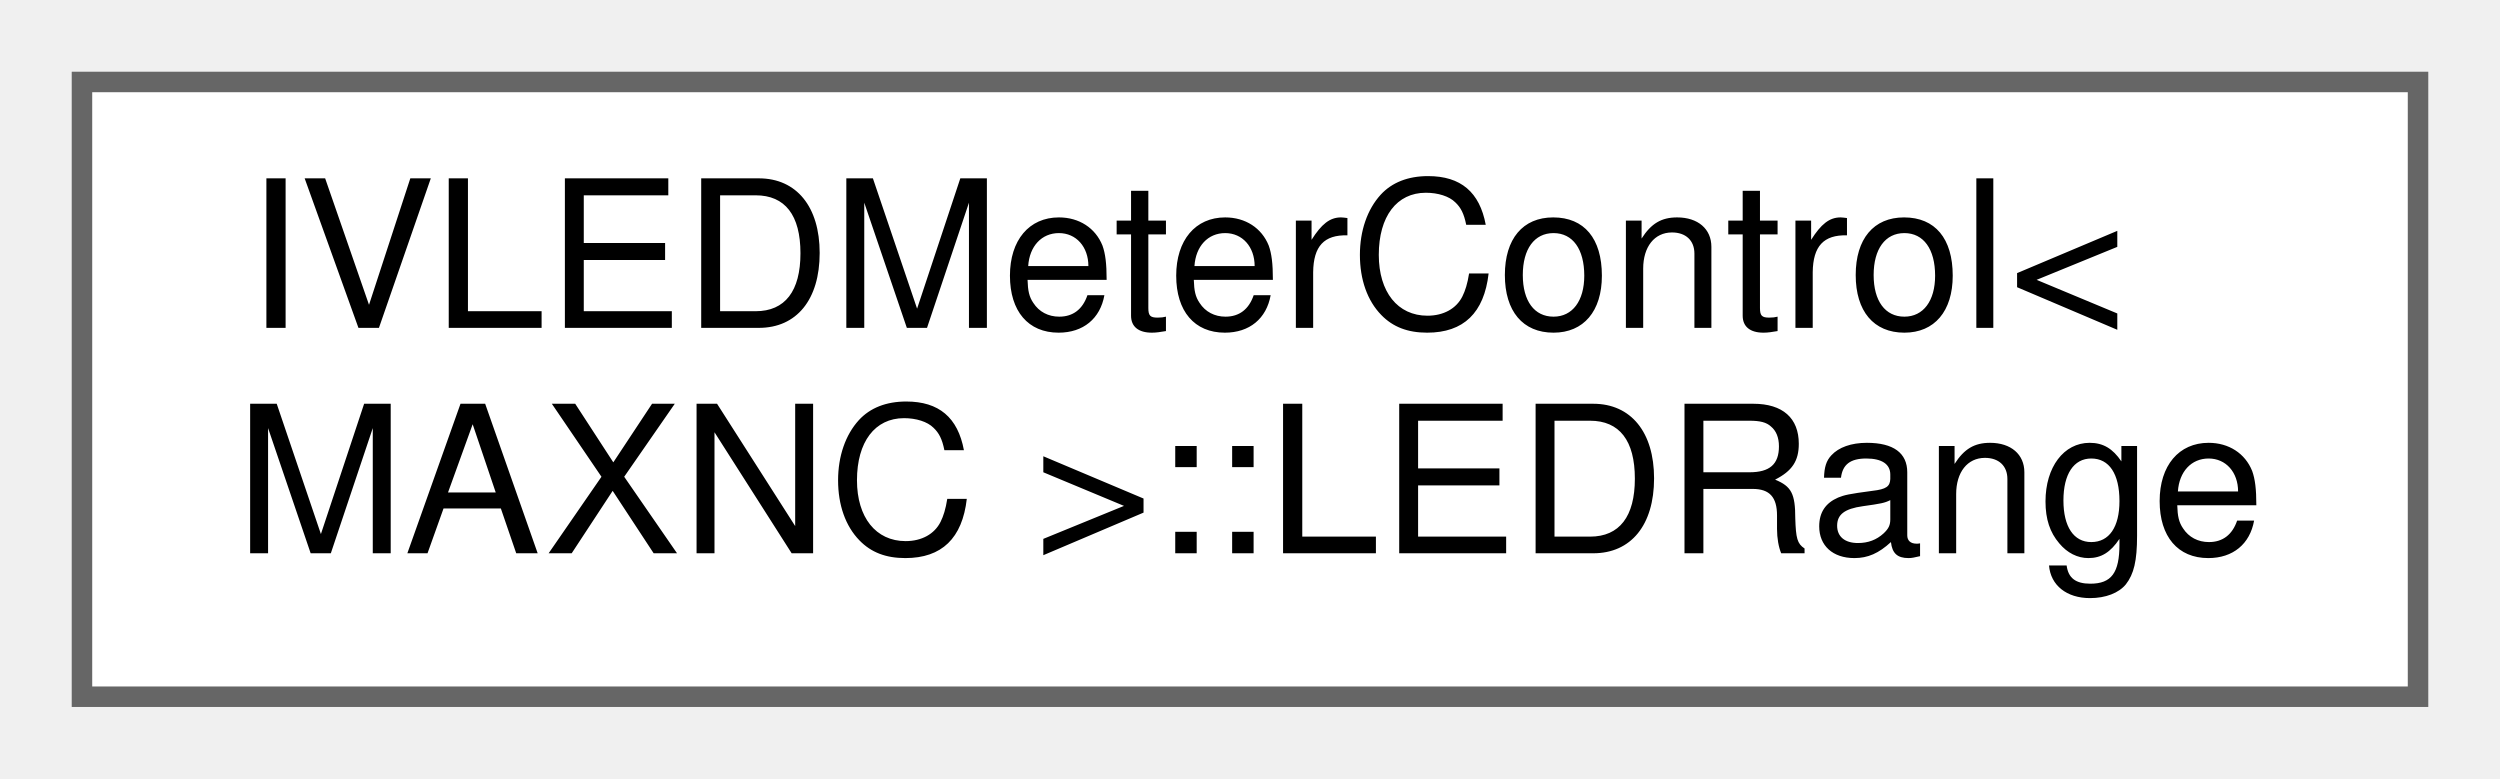
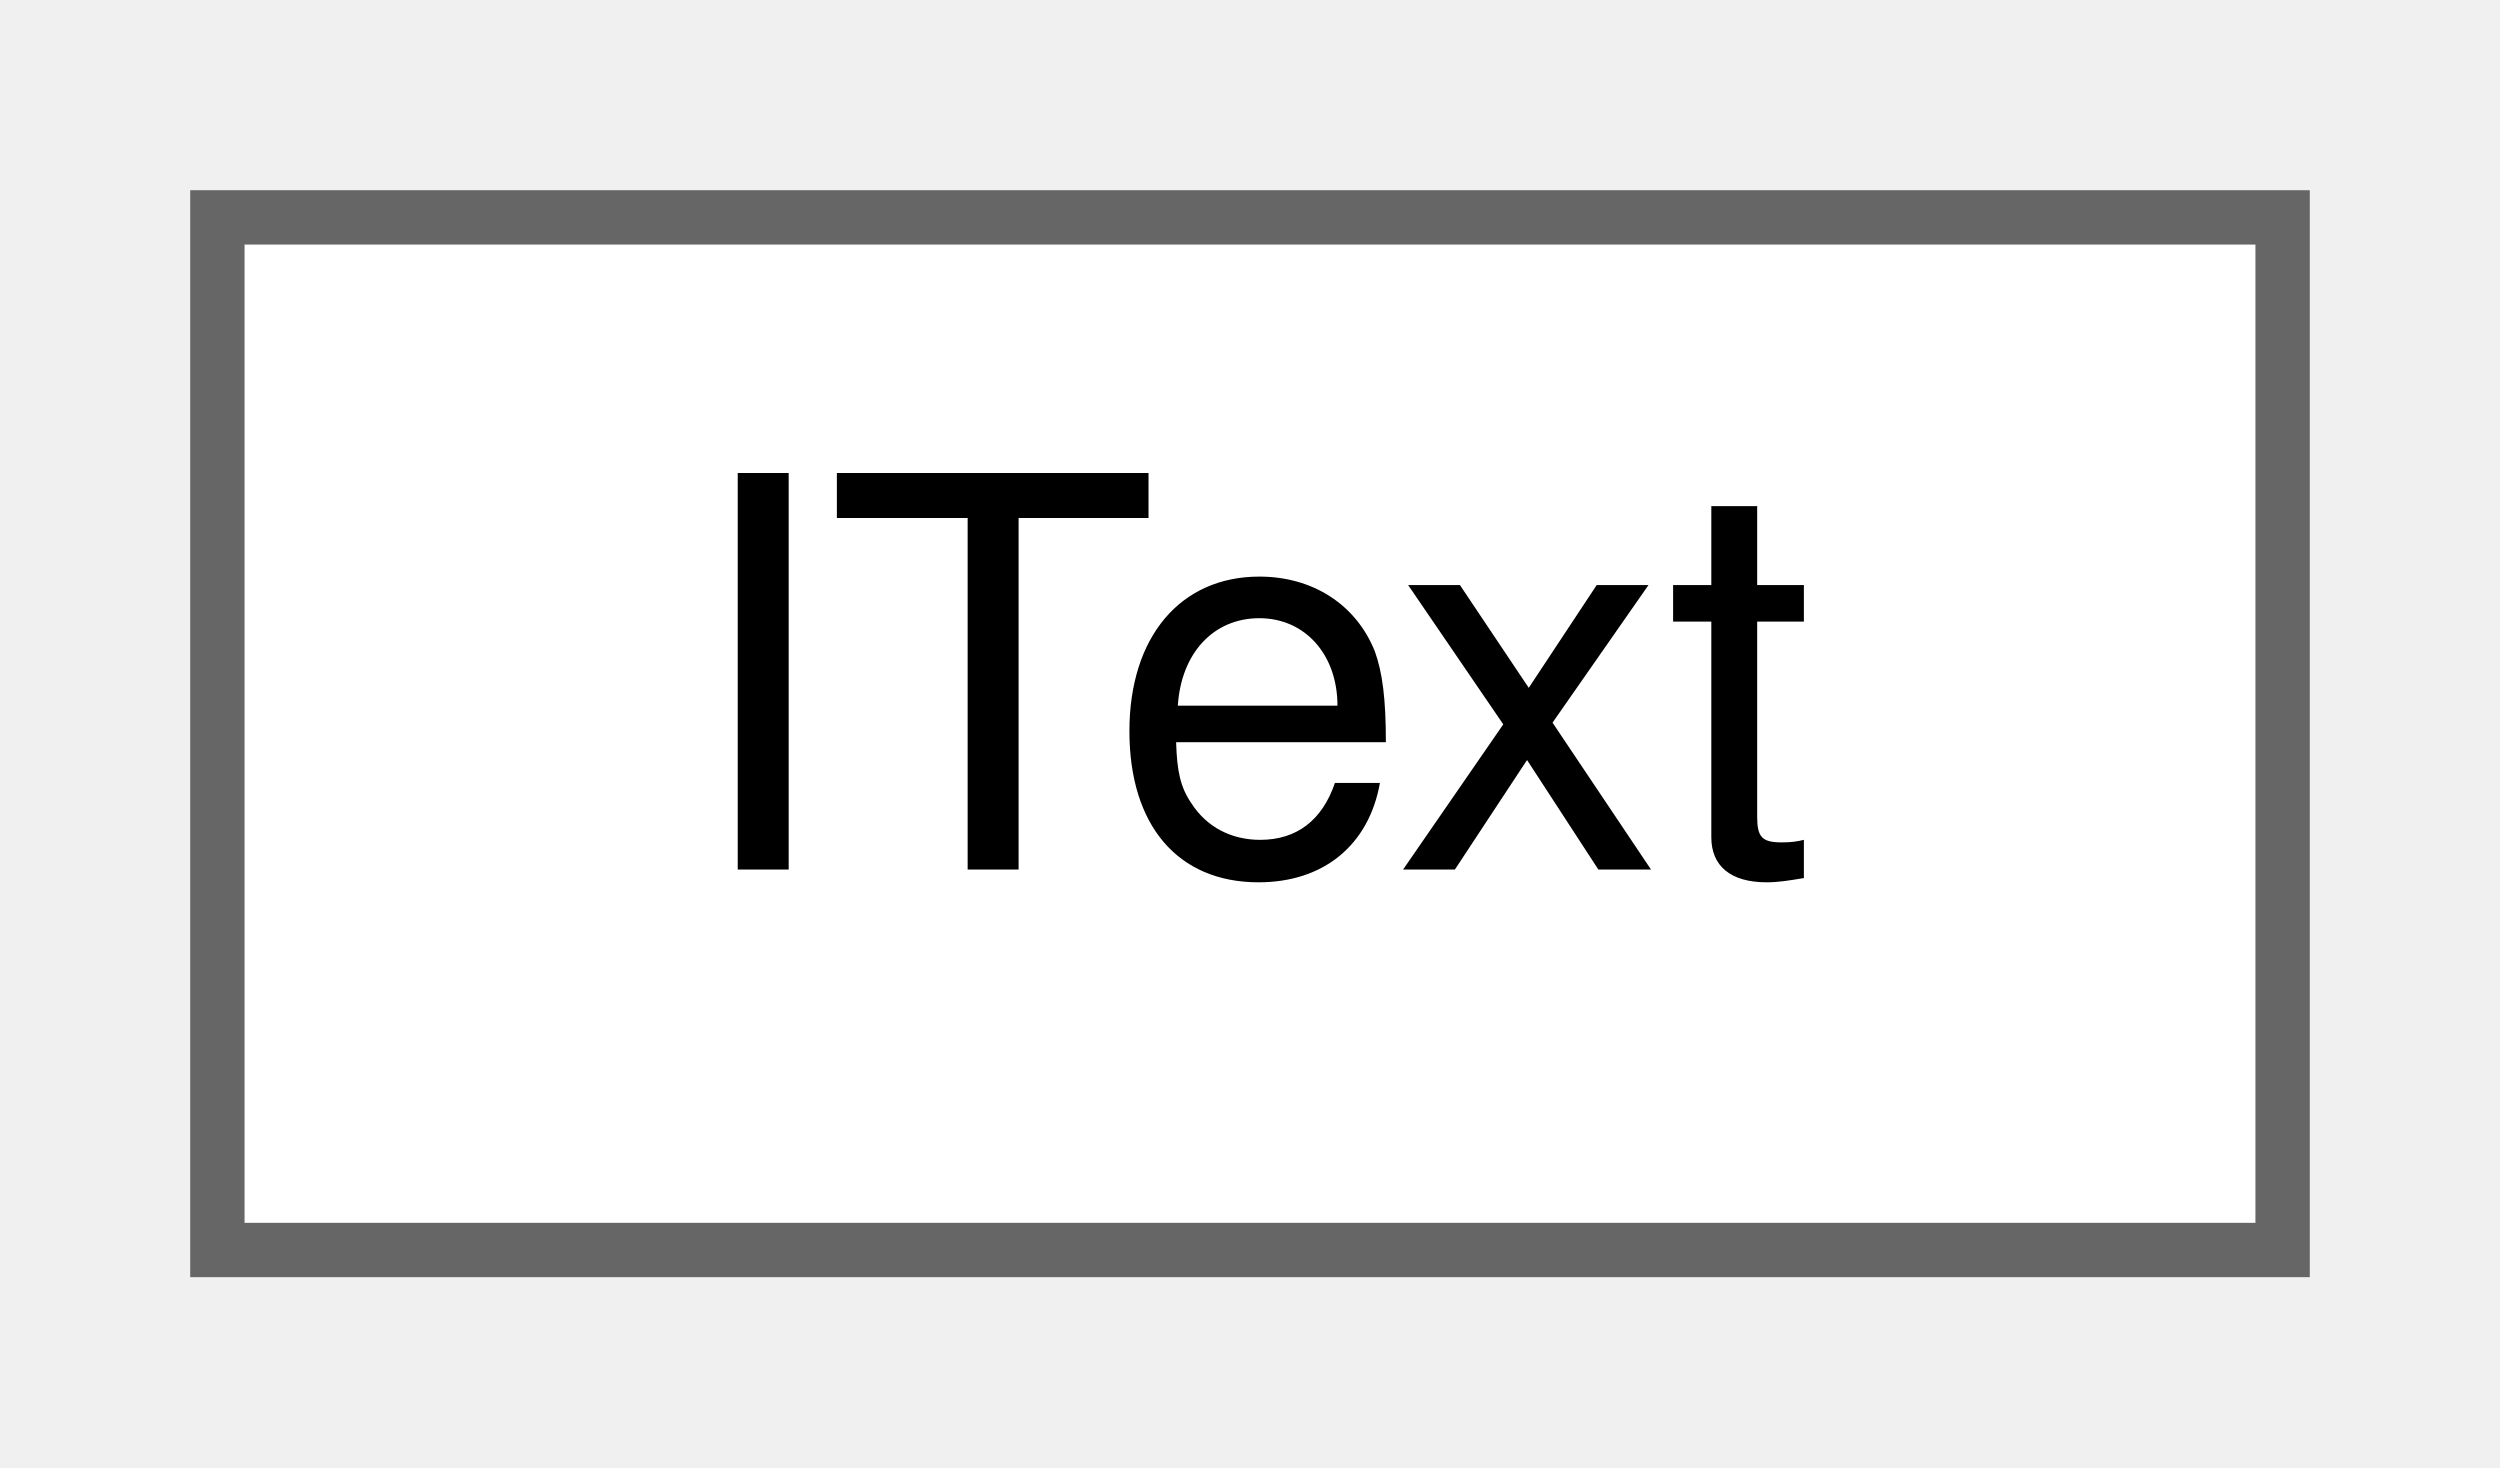
- <svg xmlns="http://www.w3.org/2000/svg" xmlns:xlink="http://www.w3.org/1999/xlink" width="122pt" height="38pt" viewBox="0.00 0.00 122.00 38.00">
-   <g id="graph0" class="graph" transform="scale(1 1) rotate(0) translate(4 34)">
+ <svg xmlns="http://www.w3.org/2000/svg" xmlns:xlink="http://www.w3.org/1999/xlink" width="46pt" height="27pt" viewBox="0.00 0.00 46.00 27.00">
+   <g id="graph0" class="graph" transform="scale(1 1) rotate(0) translate(4 23)">
    <g id="node1" class="node">
      <g id="a_node1">
-         <a xlink:href="struct_i_v_l_e_d_meter_control_1_1_l_e_d_range.html" target="_top" xlink:title="LED Range comprises info for a range of LED segments.">
-           <polygon fill="white" stroke="#666666" points="114,-30 0,-30 0,0 114,0 114,-30" />
-           <text text-anchor="start" x="8" y="-18" font-family="Helvetica,sans-Serif" font-size="10.00">IVLEDMeterControl&lt;</text>
-           <text text-anchor="middle" x="57" y="-7" font-family="Helvetica,sans-Serif" font-size="10.00"> MAXNC &gt;::LEDRange</text>
+         <a xlink:href="struct_i_text.html" target="_top" xlink:title="IText is used to manage font and text/text entry style for a piece of text on the UI,...">
+           <polygon fill="white" stroke="#666666" points="38,-19 0,-19 0,0 38,0 38,-19" />
+           <text text-anchor="middle" x="19" y="-7" font-family="Helvetica,sans-Serif" font-size="10.00">IText</text>
        </a>
      </g>
    </g>
  </g>
</svg>
